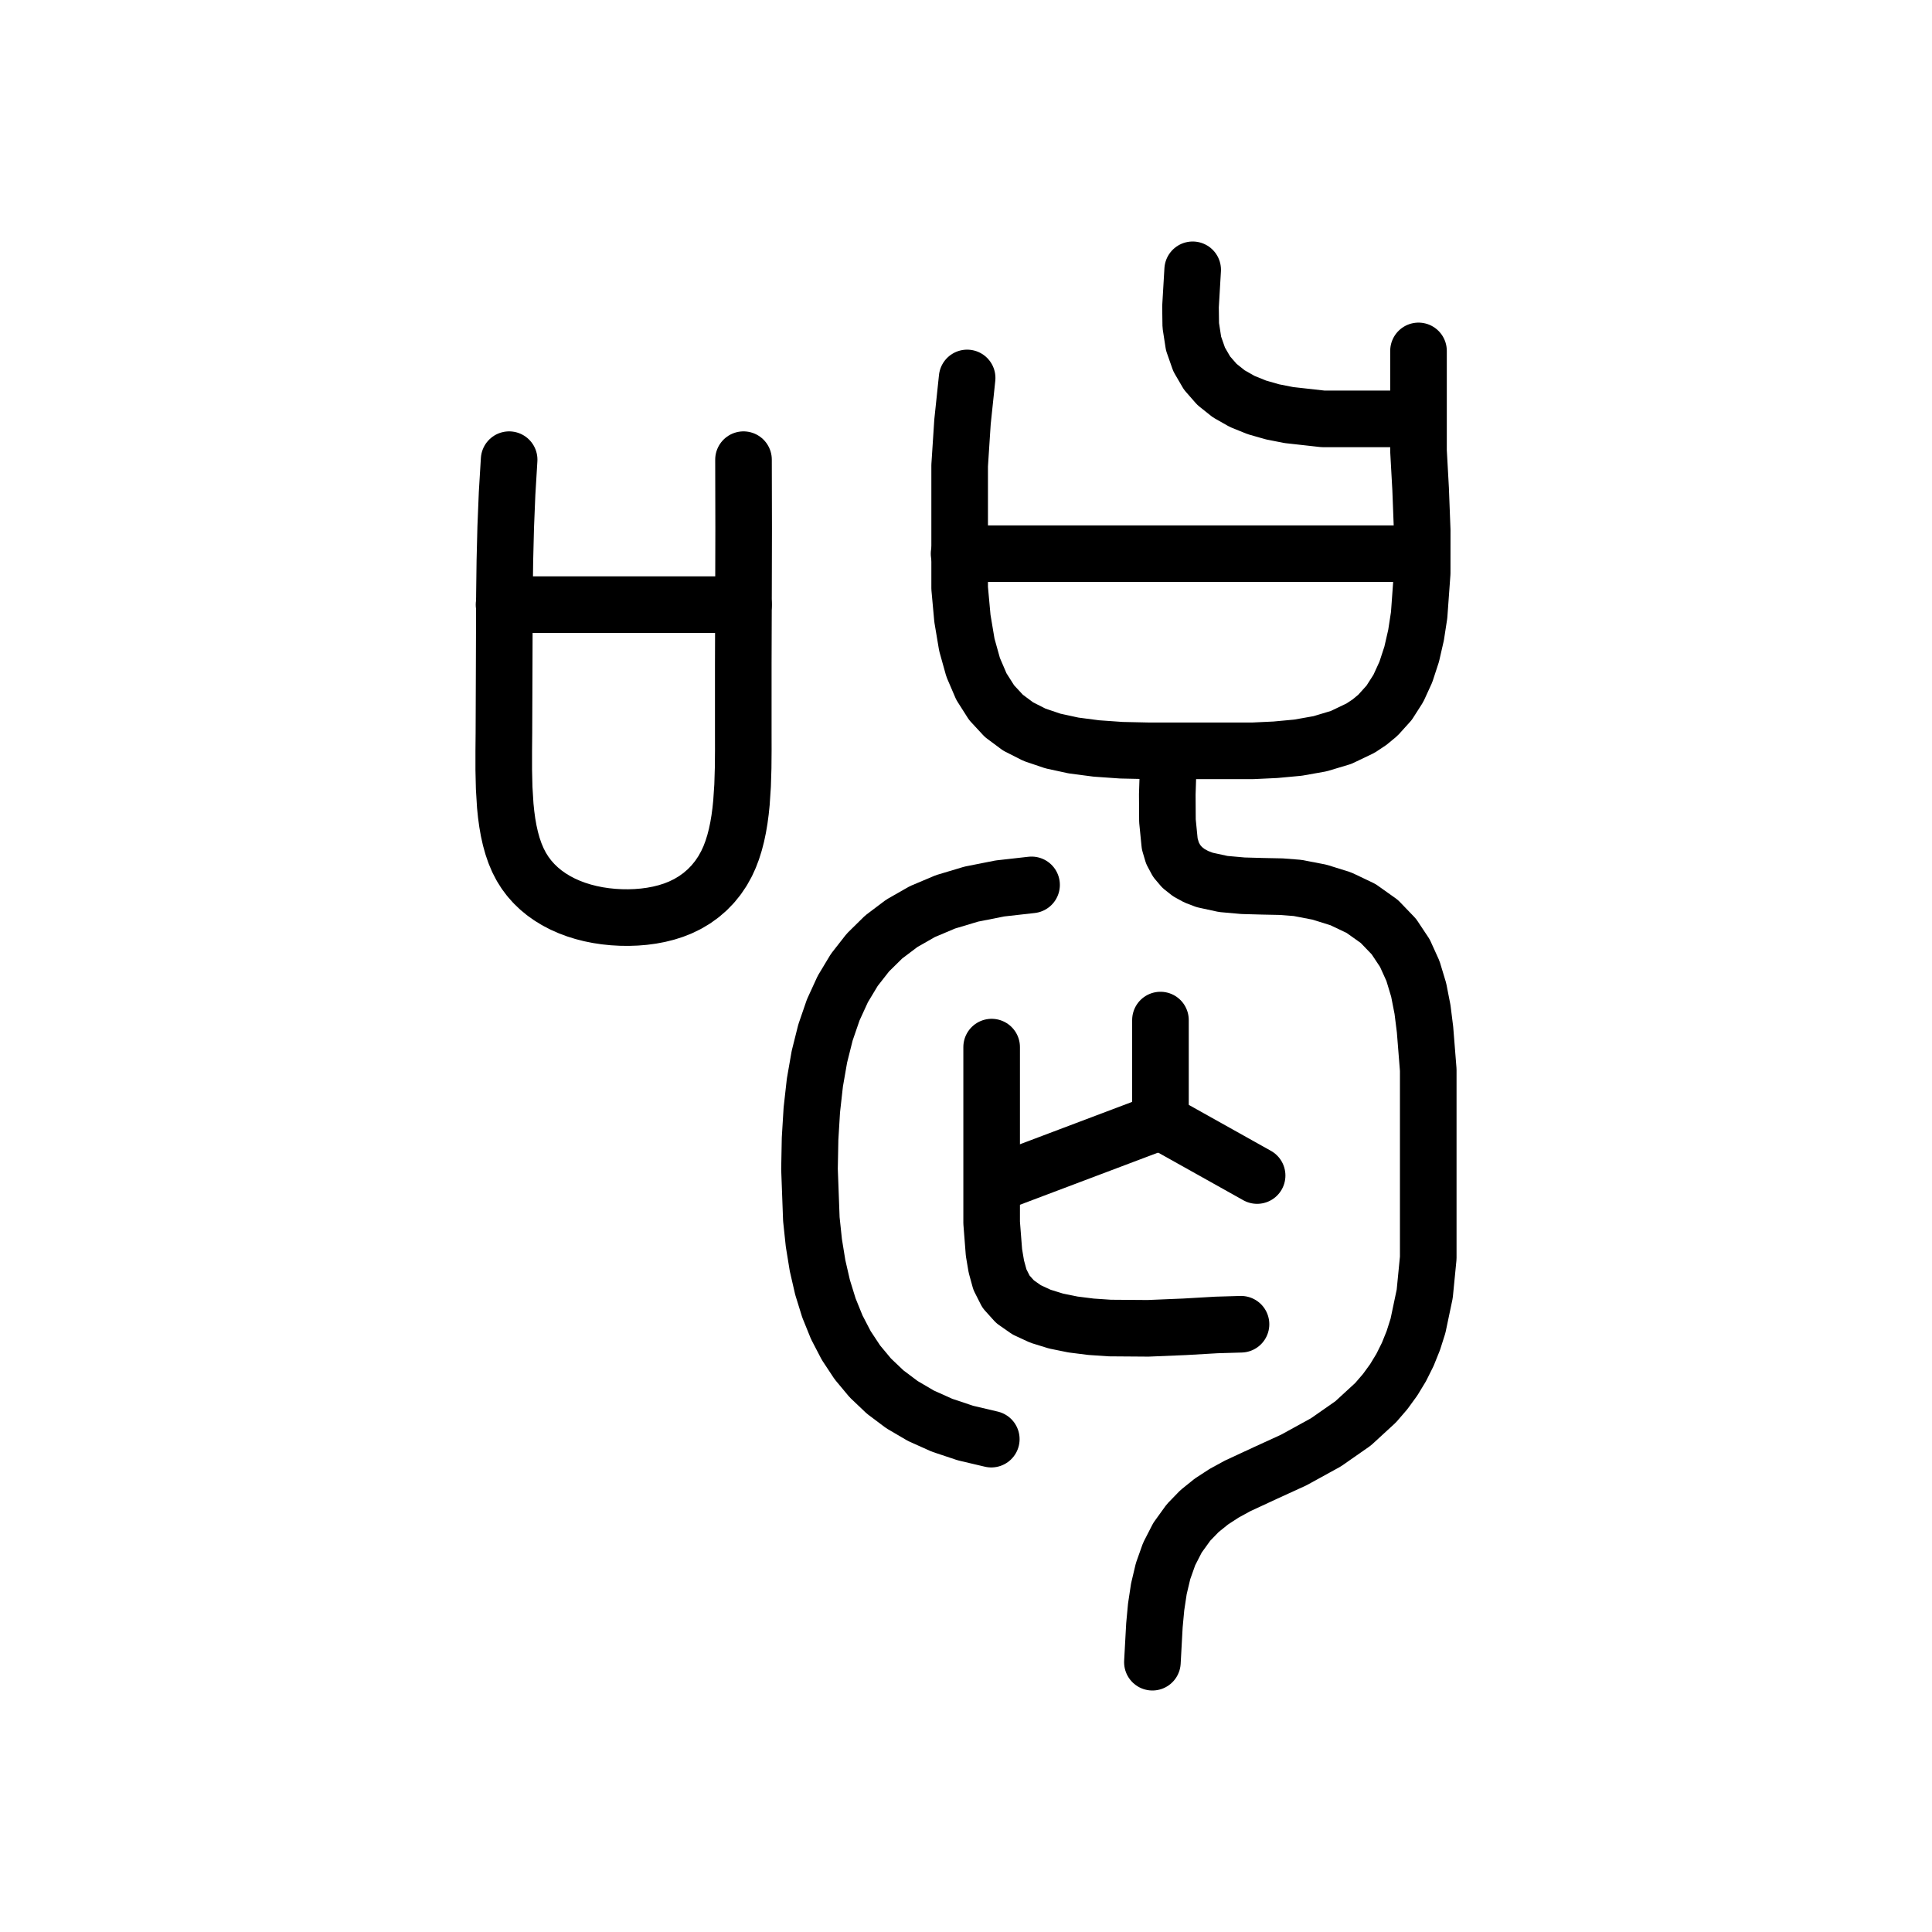
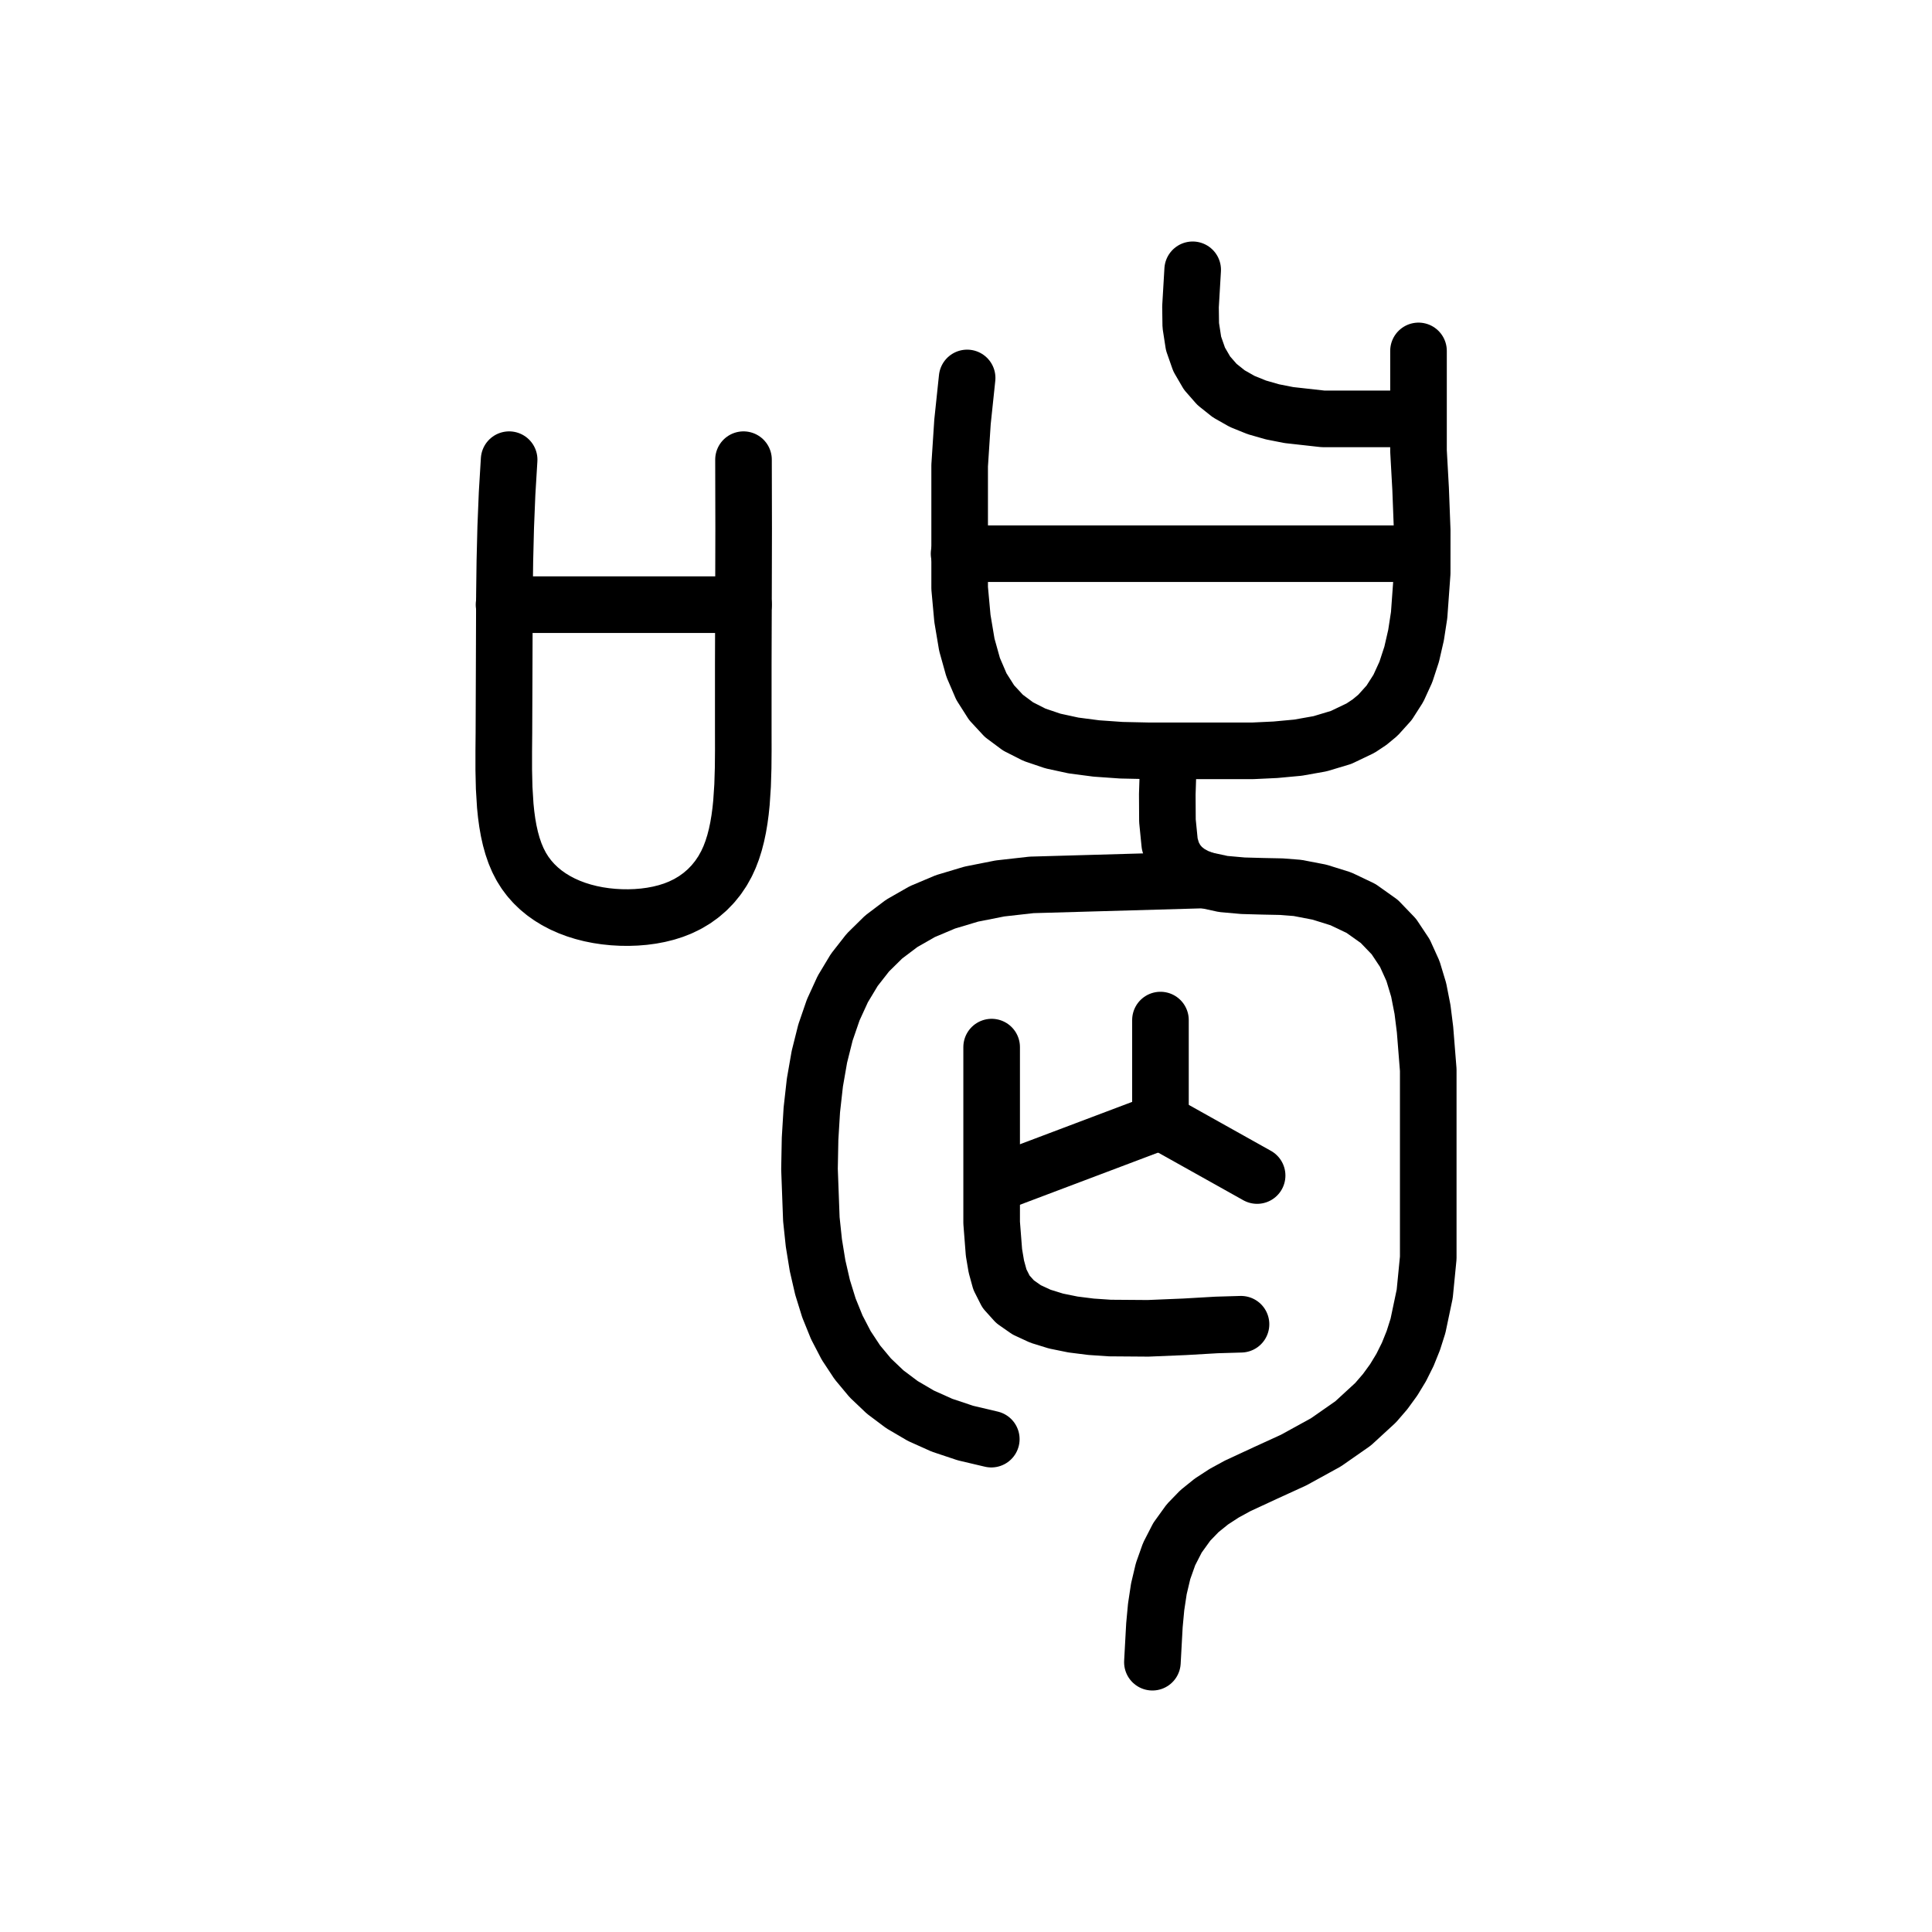
<svg xmlns="http://www.w3.org/2000/svg" viewBox="0 0 1024 1024" data-codepoint="U+3D41A" data-advance="1024" data-schema="seal-centerline-1">
  <g transform="matrix(1 0 0 -1 0 832)" fill="none" stroke="#000" stroke-width="30" stroke-linecap="round" stroke-linejoin="round">
    <path id="stroke-1" d="M 267.15 511.512 L 394.072 511.512" />
    <path id="stroke-2" d="M 508.329 538.534 L 751.689 538.534" />
    <path id="stroke-3" d="M 529.675 205.36 L 615.066 237.603" />
    <path id="stroke-4" d="M 615.066 237.603 L 615.066 291.34" />
    <path id="stroke-5" d="M 615.066 237.603 L 666.298 208.942" />
    <path id="stroke-6" d="M 619.334 431.058 L 618.688 411.027 L 618.768 396.964 L 619.981 384.737 L 621.439 379.817 L 623.663 375.681 L 626.568 372.262 L 630.07 369.488 L 634.083 367.292 L 638.523 365.603 L 648.342 363.47 L 658.848 362.536 L 669.36 362.247 L 679.198 362.046 L 687.683 361.381 L 699.348 359.139 L 710.692 355.593 L 721.377 350.501 L 731.064 343.62 L 738.76 335.621 L 744.612 326.814 L 748.905 317.338 L 751.926 307.338 L 753.96 296.955 L 755.293 286.331 L 757.0 264.929 L 757.0 165.28 L 755.13 146.235 L 751.561 129.272 L 749.091 121.497 L 746.136 114.156 L 742.679 107.219 L 738.699 100.656 L 734.176 94.439 L 729.092 88.538 L 717.158 77.569 L 702.742 67.516 L 685.685 58.145 L 670.775 51.323 L 655.96 44.45 L 648.848 40.567 L 642.072 36.156 L 635.735 31.046 L 629.941 25.066 L 624.081 16.938 L 619.657 8.306 L 616.447 -0.739 L 614.227 -10.108 L 612.775 -19.709 L 611.867 -29.452 L 610.796 -49.0" />
    <path id="stroke-7" d="M 751.689 609.978 L 719.486 609.978 L 701.289 609.978 L 683.135 612.002 L 674.412 613.722 L 666.106 616.105 L 658.353 619.252 L 651.287 623.262 L 645.044 628.236 L 639.759 634.272 L 635.568 641.47 L 632.606 649.931 L 631.127 659.537 L 630.991 669.414 L 632.143 689.0" />
    <path id="stroke-8" d="M 269.851 588.364 L 268.767 570.465 L 268.037 552.577 L 267.591 534.669 L 267.355 516.71 L 267.231 480.515 L 267.09 443.741 L 267.0 433.843 L 267 424.002 L 267.223 414.333 L 267.8 404.952 L 268.263 400.406 L 268.863 395.975 L 269.619 391.674 L 270.545 387.517 L 271.659 383.518 L 272.977 379.693 L 274.516 376.056 L 276.292 372.62 L 278.301 369.419 L 280.547 366.43 L 283.016 363.651 L 285.693 361.079 L 288.565 358.713 L 291.619 356.551 L 294.839 354.591 L 298.212 352.83 L 301.725 351.268 L 305.364 349.901 L 309.114 348.729 L 312.963 347.749 L 316.895 346.959 L 320.898 346.358 L 324.957 345.942 L 329.058 345.711 L 333.147 345.664 L 337.24 345.804 L 341.313 346.138 L 345.344 346.674 L 349.307 347.42 L 353.18 348.383 L 356.939 349.571 L 360.56 350.992 L 364.471 352.891 L 368.163 355.092 L 371.624 357.587 L 374.845 360.368 L 377.812 363.429 L 380.516 366.763 L 382.946 370.361 L 385.089 374.216 L 386.7 377.737 L 388.105 381.43 L 389.317 385.283 L 390.351 389.283 L 391.221 393.416 L 391.94 397.671 L 392.522 402.034 L 392.983 406.492 L 393.593 415.642 L 393.882 425.019 L 393.963 434.52 L 393.949 444.04 L 393.952 480.348 L 394.066 516.067 L 394.152 551.853 L 394.072 588.364" />
    <path id="stroke-9" d="M 512.598 631.68 L 510.147 608.419 L 508.636 585.253 L 508.636 538.534 L 508.636 520.251 L 510.103 504.21 L 512.443 490.268 L 515.79 478.279 L 520.162 468.098 L 525.579 459.581 L 532.061 452.581 L 539.625 446.956 L 548.293 442.56 L 558.082 439.247 L 569.013 436.873 L 581.104 435.294 L 594.375 434.363 L 608.846 434.05 L 641.461 434.05 L 664.094 434.05 L 676.025 434.614 L 687.981 435.725 L 699.674 437.802 L 710.817 441.151 L 721.12 446.078 L 725.867 449.228 L 730.296 452.888 L 736.258 459.49 L 741.17 467.177 L 745.124 475.81 L 748.213 485.248 L 750.531 495.35 L 752.17 505.977 L 753.784 528.241 L 753.798 550.918 L 752.955 572.883 L 751.837 593.013 L 751.837 609.978 L 751.837 646.01" />
    <path id="stroke-10" d="M 525.592 277.01 L 525.592 213.476 L 525.592 183.944 L 526.823 168.147 L 528.083 160.687 L 529.979 153.784 L 533.227 147.359 L 538.02 142.047 L 544.163 137.752 L 551.459 134.375 L 559.712 131.819 L 568.728 129.988 L 578.311 128.784 L 588.264 128.11 L 608.5 127.962 L 627.872 128.767 L 644.813 129.748 L 657.759 130.127" />
-     <path id="stroke-11" d="M 525.407 69.224 L 511.718 72.452 L 499.302 76.598 L 488.105 81.626 L 478.073 87.505 L 469.152 94.201 L 461.289 101.681 L 454.43 109.913 L 448.522 118.863 L 443.512 128.498 L 439.344 138.786 L 435.966 149.694 L 433.325 161.187 L 431.366 173.234 L 430.036 185.802 L 429.049 212.367 L 429.353 228.43 L 430.284 243.723 L 431.909 258.223 L 434.296 271.902 L 437.512 284.737 L 441.624 296.703 L 446.698 307.773 L 452.802 317.923 L 460.003 327.129 L 468.368 335.363 L 477.963 342.603 L 488.857 348.822 L 501.116 353.995 L 514.807 358.098 L 529.998 361.104 L 546.754 362.99" />
+     <path id="stroke-11" d="M 525.407 69.224 L 511.718 72.452 L 499.302 76.598 L 488.105 81.626 L 478.073 87.505 L 469.152 94.201 L 461.289 101.681 L 454.43 109.913 L 448.522 118.863 L 443.512 128.498 L 439.344 138.786 L 435.966 149.694 L 433.325 161.187 L 431.366 173.234 L 430.036 185.802 L 429.049 212.367 L 429.353 228.43 L 430.284 243.723 L 431.909 258.223 L 434.296 271.902 L 437.512 284.737 L 441.624 296.703 L 446.698 307.773 L 452.802 317.923 L 460.003 327.129 L 468.368 335.363 L 477.963 342.603 L 488.857 348.822 L 501.116 353.995 L 514.807 358.098 L 529.998 361.104 L 546.754 362.99 L 638.523 365.603" />
  </g>
</svg>
